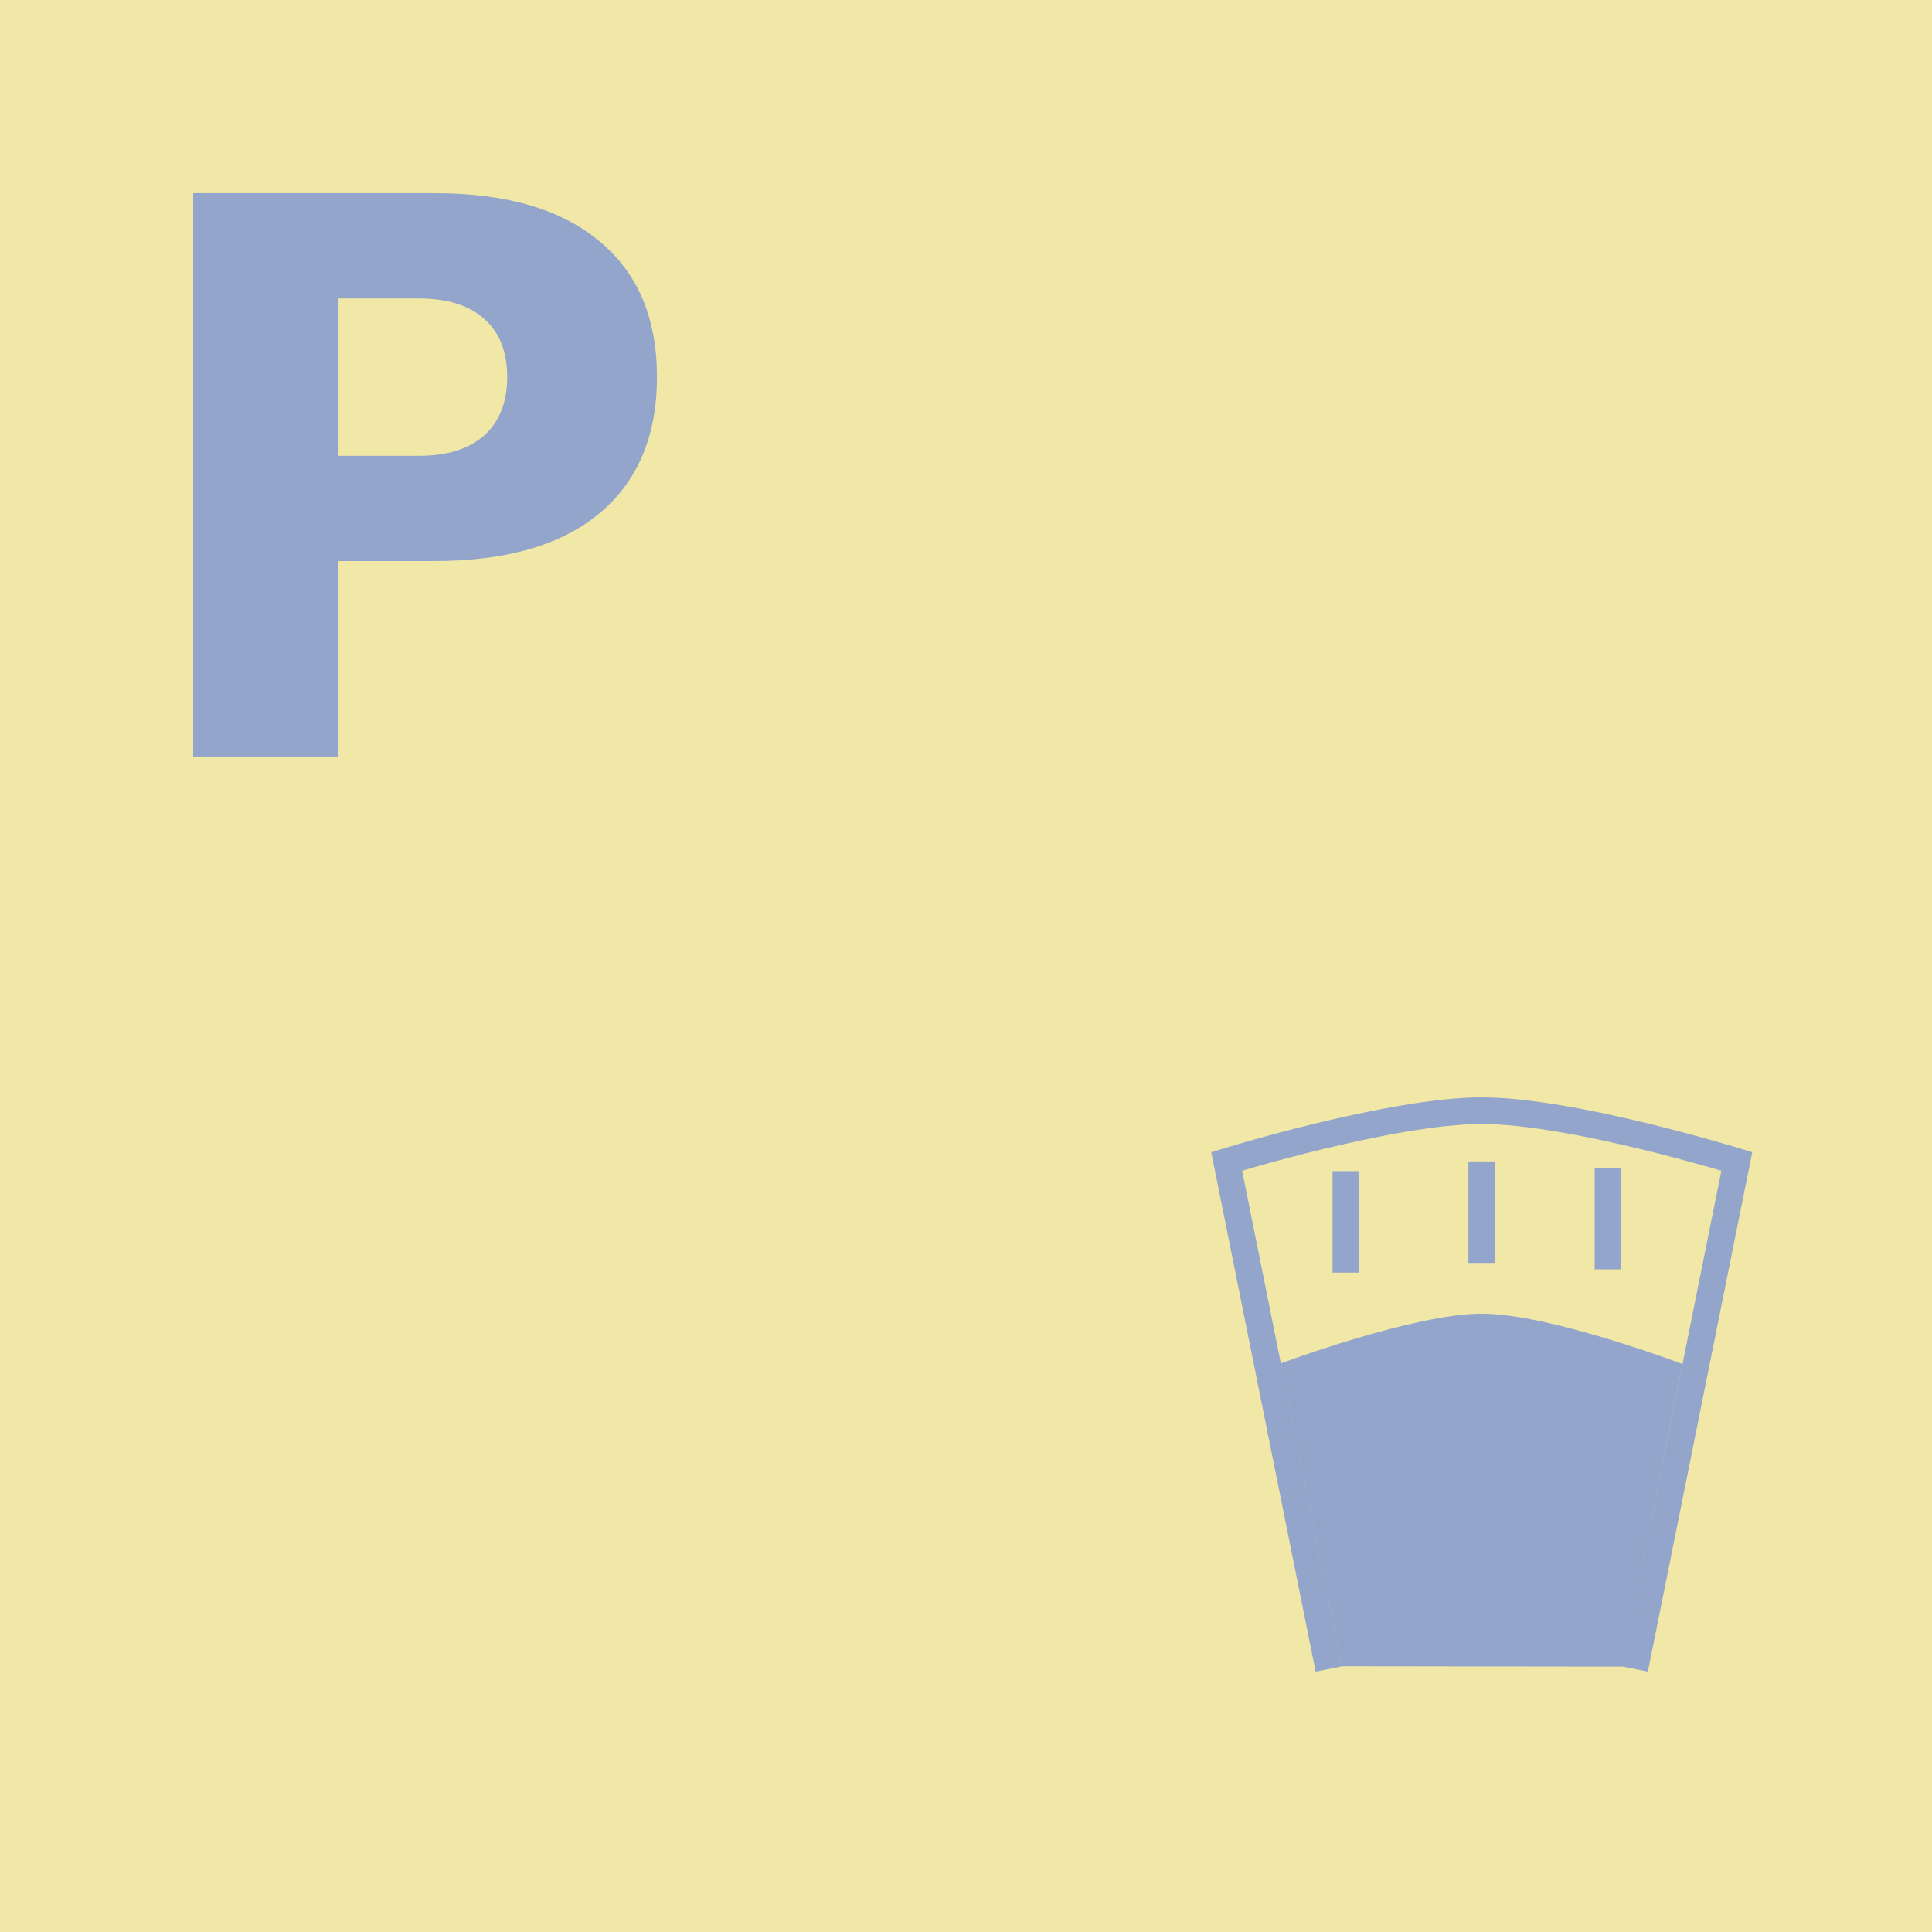
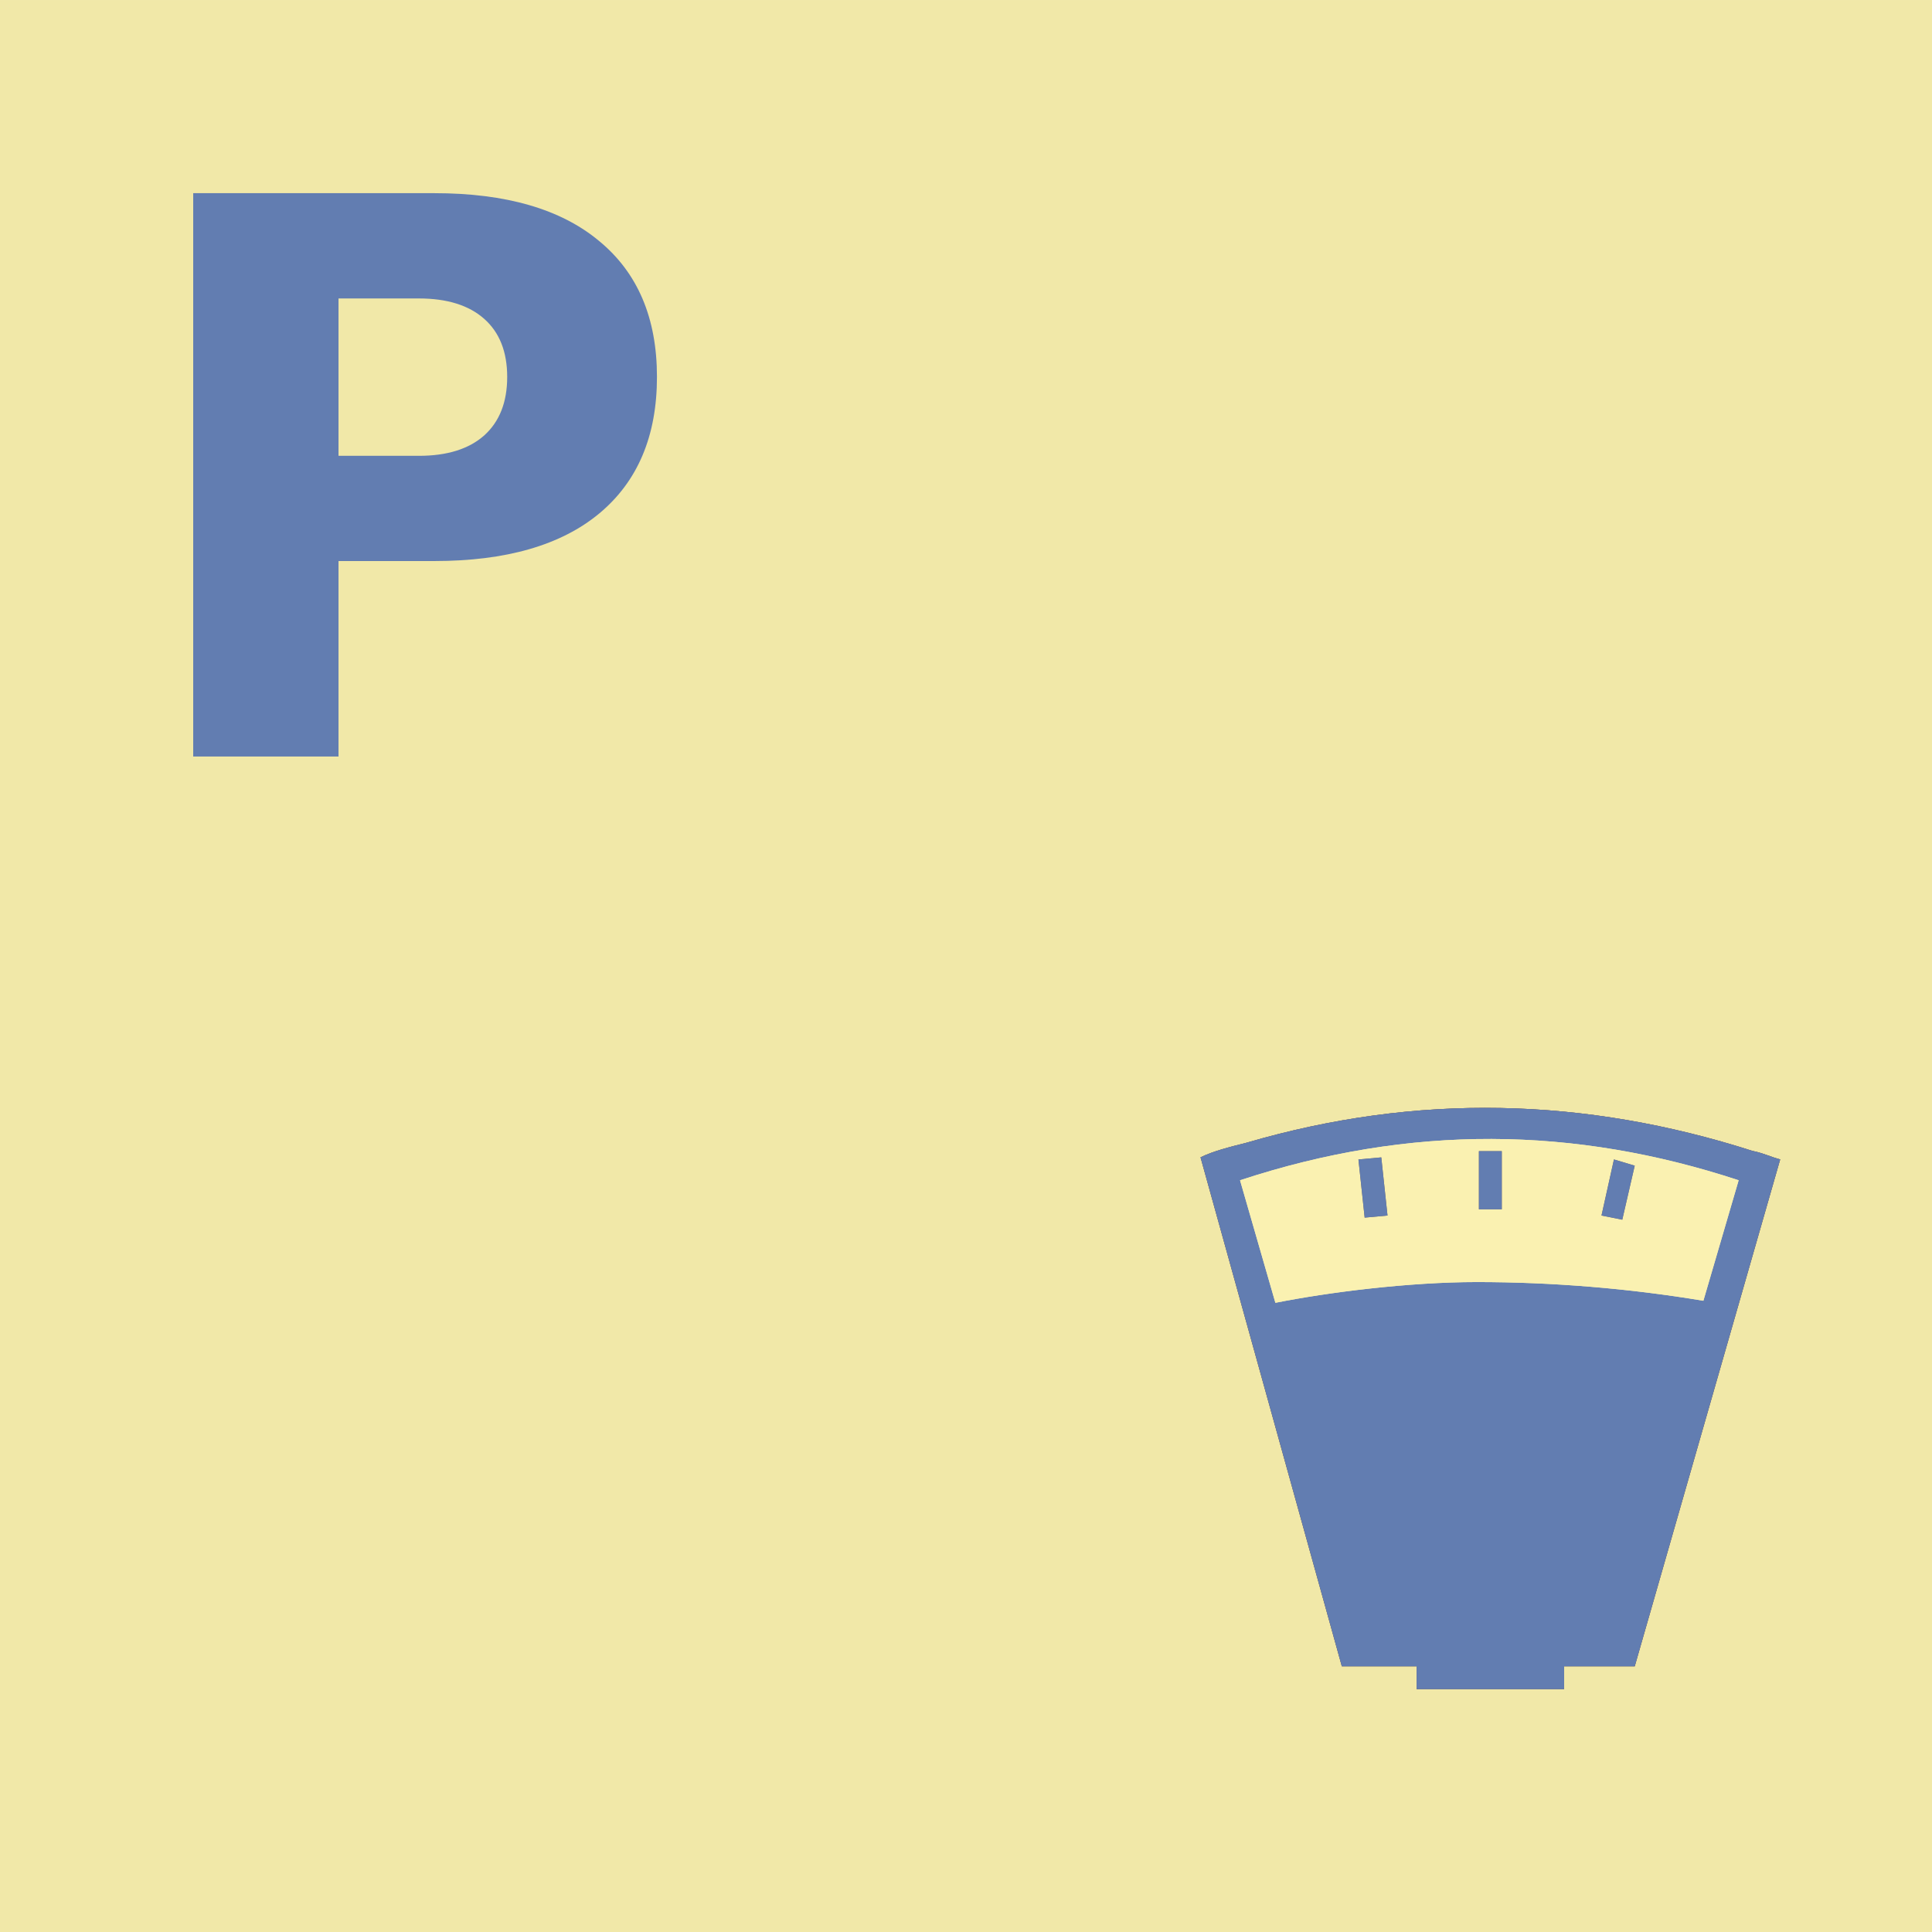
- <svg xmlns="http://www.w3.org/2000/svg" id="svg8" version="1.1" viewBox="0 0 26.458 26.458" height="100" width="100">
+ <svg xmlns="http://www.w3.org/2000/svg" width="100" height="100" viewBox="0 0 26.458 26.458" version="1.1" id="svg8">
  <defs id="defs2" />
-   <g transform="translate(0,-270.5417)" id="layer1">
-     <rect y="270.542" x="-6.645202e-07" height="26.458" width="26.458" id="rect815" style="color:#000000;overflow:visible;opacity:1;vector-effect:none;fill:#f4dd3e;fill-opacity:0.403;fill-rule:evenodd;stroke:none;stroke-width:0.794;stroke-linecap:butt;stroke-linejoin:miter;stroke-miterlimit:4;stroke-dasharray:none;stroke-dashoffset:0.6;stroke-opacity:1;marker:none;paint-order:normal" />
-     <g transform="translate(-0.8061523,-0.5859867)" id="text959" style="font-style:normal;font-weight:normal;font-size:10.583px;line-height:52.917px;font-family:sans-serif;letter-spacing:0px;word-spacing:0px;fill:#003dff;fill-opacity:0.388;stroke:none;stroke-width:0.265px;stroke-linecap:butt;stroke-linejoin:miter;stroke-opacity:1" aria-label="P">
-       <path id="path983" style="font-style:normal;font-variant:normal;font-weight:bold;font-stretch:normal;font-family:sans-serif;-inkscape-font-specification:'sans-serif Bold';fill:#003dff;fill-opacity:0.388;stroke-width:0.265px" d="m 3.452,273.773 h 3.302 q 1.473,0 2.258,0.656 0.791,0.651 0.791,1.86 0,1.214 -0.791,1.871 -0.785,0.651 -2.258,0.651 H 5.442 v 2.677 H 3.452 Z m 1.99,1.442 v 2.155 h 1.101 q 0.579,0 0.894,-0.279 0.315,-0.284 0.315,-0.801 0,-0.517 -0.315,-0.796 -0.315,-0.279 -0.894,-0.279 z" />
+   <g id="layer1" transform="translate(0,-270.5417)">
+     <path id="path14" d="m 24.009,286.306 c -2.305,-0.74 -4.609,-0.797 -6.942,-0.114 -0.227,0.057 -0.455,0.114 -0.626,0.199 l 1.935,6.97 h 1.024 v 0.313 h 2.02 v -0.313 h 0.967 l 1.992,-6.942 c -0.114,-0.028 -0.227,-0.085 -0.37,-0.114" style="clip-rule:evenodd;fill:#291770;fill-rule:evenodd;stroke-width:0.265" />
+     <path id="path16" d="m 24.009,286.306 c -2.305,-0.74 -4.609,-0.797 -6.942,-0.114 -0.227,0.057 -0.455,0.114 -0.626,0.199 l 1.935,6.97 h 1.024 v 0.313 h 2.02 v -0.313 h 0.967 l 1.992,-6.942 c -0.114,-0.028 -0.227,-0.085 -0.37,-0.114" style="clip-rule:evenodd;fill:#291770;fill-rule:evenodd;stroke-width:0.265" />
+     <path id="path18" d="m 23.81,286.705 c -2.248,-0.74 -4.495,-0.768 -6.828,0 l 0.484,1.678 c 0.711,-0.142 1.821,-0.284 2.76,-0.284 1.024,0 2.077,0.085 3.101,0.256" style="clip-rule:evenodd;fill:#ffffff;fill-rule:evenodd;stroke-width:0.265" />
+     <path id="path20" d="m 23.81,286.705 c -2.248,-0.74 -4.495,-0.768 -6.828,0 l 0.484,1.678 c 0.711,-0.142 1.821,-0.284 2.76,-0.284 1.024,0 2.077,0.085 3.101,0.256" style="clip-rule:evenodd;fill:#ffffff;fill-rule:evenodd;stroke-width:0.265" />
+     <polyline id="polyline22" points="107.106,215.455 109.208,215.455 109.208,220.803   107.106,220.803 " style="clip-rule:evenodd;fill:#291770;fill-rule:evenodd;stroke-width:1.776" transform="matrix(0.1489575,0,0,0.1489575,4.298898,254.2125)" />
+     <polyline id="polyline24" points="107.106,215.455 109.208,215.455 109.208,220.803   107.106,220.803 " style="clip-rule:evenodd;fill:#291770;fill-rule:evenodd;stroke-width:1.776" transform="matrix(0.1489575,0,0,0.1489575,4.298898,254.2125)" />
+     <polyline id="polyline26" points="96.03,216.219 98.13,216.028 98.703,221.375   96.602,221.567 " style="clip-rule:evenodd;fill:#291770;fill-rule:evenodd;stroke-width:1.776" transform="matrix(0.1489575,0,0,0.1489575,4.298898,254.2125)" />
+     <polyline id="polyline28" points="96.03,216.219 98.13,216.028 98.703,221.375   96.602,221.567 " style="clip-rule:evenodd;fill:#291770;fill-rule:evenodd;stroke-width:1.776" transform="matrix(0.1489575,0,0,0.1489575,4.298898,254.2125)" />
+     <polyline id="polyline30" points="119.521,216.219 121.431,216.791 120.286,221.758   118.376,221.375 " style="clip-rule:evenodd;fill:#291770;fill-rule:evenodd;stroke-width:1.776" transform="matrix(0.1489575,0,0,0.1489575,4.298898,254.2125)" />
+     <polyline id="polyline32" points="119.521,216.219 121.431,216.791 120.286,221.758   118.376,221.375 " style="clip-rule:evenodd;fill:#291770;fill-rule:evenodd;stroke-width:1.776" transform="matrix(0.1489575,0,0,0.1489575,4.298898,254.2125)" />
+     <path id="path48" d="m 24.009,286.306 c -2.305,-0.74 -4.609,-0.797 -6.942,-0.114 -0.227,0.057 -0.455,0.114 -0.626,0.199 l 1.935,6.97 h 1.024 v 0.313 h 2.02 v -0.313 h 0.967 l 1.992,-6.942 c -0.114,-0.028 -0.227,-0.085 -0.37,-0.114" style="clip-rule:evenodd;fill:#003dff;fill-opacity:1;fill-rule:evenodd;stroke-width:0.265" />
+     <path id="path52" d="m 23.81,286.705 c -2.248,-0.74 -4.495,-0.768 -6.828,0 l 0.484,1.678 c 0.711,-0.142 1.821,-0.284 2.76,-0.284 1.024,0 2.077,0.085 3.101,0.256" style="clip-rule:evenodd;fill:#ffffff;fill-rule:evenodd;stroke-width:0.265" />
+     <path id="path54" d="m 23.81,286.705 c -2.248,-0.74 -4.495,-0.768 -6.828,0 l 0.484,1.678 c 0.711,-0.142 1.821,-0.284 2.76,-0.284 1.024,0 2.077,0.085 3.101,0.256" style="clip-rule:evenodd;fill:#ffffff;fill-rule:evenodd;stroke-width:0.265" />
+     <polyline id="polyline56" points="107.106,215.455 109.208,215.455 109.208,220.803   107.106,220.803 " style="clip-rule:evenodd;fill:#291770;fill-rule:evenodd;stroke-width:1.776" transform="matrix(0.1489575,0,0,0.1489575,4.298898,254.2125)" />
+     <polyline id="polyline58" points="107.106,215.455 109.208,215.455 109.208,220.803   107.106,220.803 " style="clip-rule:evenodd;fill:#003dff;fill-opacity:1;fill-rule:evenodd;stroke-width:1.776" transform="matrix(0.1489575,0,0,0.1489575,4.298898,254.2125)" />
+     <polyline id="polyline60" points="96.03,216.219 98.13,216.028 98.703,221.375   96.602,221.567 " style="clip-rule:evenodd;fill:#291770;fill-rule:evenodd;stroke-width:1.776" transform="matrix(0.1489575,0,0,0.1489575,4.298898,254.2125)" />
+     <polyline id="polyline62" points="96.03,216.219 98.13,216.028 98.703,221.375   96.602,221.567 " style="clip-rule:evenodd;fill:#003dff;fill-opacity:1;fill-rule:evenodd;stroke-width:1.776" transform="matrix(0.1489575,0,0,0.1489575,4.298898,254.2125)" />
+     <polyline id="polyline64" points="119.521,216.219 121.431,216.791 120.286,221.758   118.376,221.375 " style="clip-rule:evenodd;fill:#291770;fill-rule:evenodd;stroke-width:1.776" transform="matrix(0.1489575,0,0,0.1489575,4.298898,254.2125)" />
+     <polyline id="polyline66" points="119.521,216.219 121.431,216.791 120.286,221.758   118.376,221.375 " style="clip-rule:evenodd;fill:#003dff;fill-opacity:1;fill-rule:evenodd;stroke-width:1.776" transform="matrix(0.1489575,0,0,0.1489575,4.298898,254.2125)" />
+     <g aria-label="P" style="font-style:normal;font-weight:normal;font-size:10.583px;line-height:52.917px;font-family:sans-serif;letter-spacing:0px;word-spacing:0px;fill:#003dff;fill-opacity:1;stroke:none;stroke-width:0.265px;stroke-linecap:butt;stroke-linejoin:miter;stroke-opacity:1" id="text959" transform="translate(-0.8061523,-0.5859867)">
+       <path d="m 3.452,273.773 h 3.302 q 1.473,0 2.258,0.656 0.791,0.651 0.791,1.86 0,1.214 -0.791,1.871 -0.785,0.651 -2.258,0.651 H 5.442 v 2.677 H 3.452 Z m 1.99,1.442 v 2.155 h 1.101 q 0.579,0 0.894,-0.279 0.315,-0.284 0.315,-0.801 0,-0.517 -0.315,-0.796 -0.315,-0.279 -0.894,-0.279 z" style="font-style:normal;font-variant:normal;font-weight:bold;font-stretch:normal;font-family:sans-serif;-inkscape-font-specification:'sans-serif Bold';fill:#003dff;fill-opacity:1;stroke-width:0.265px" id="path983" />
    </g>
-     <path id="path830-3" d="m 18.375,293.361 3.834,0.005 0.831,-4.144 c 0,0 -1.817,-0.69 -2.748,-0.69 -0.931,0 -2.751,0.681 -2.751,0.681 z" style="fill:#003dff;fill-opacity:0.388;fill-rule:evenodd;stroke:none;stroke-width:0.365;stroke-linecap:butt;stroke-linejoin:miter;stroke-miterlimit:4;stroke-dasharray:none;stroke-opacity:1" />
-     <path id="path4539-1" d="m 22.388,293.398 1.397,-6.951 c 0,0 -2.248,-0.695 -3.493,-0.695 -1.245,0 -3.493,0.695 -3.493,0.695 l 1.397,6.951" style="opacity:1;vector-effect:none;fill:none;fill-opacity:1;fill-rule:evenodd;stroke:#003dff;stroke-width:0.365;stroke-linecap:butt;stroke-linejoin:miter;stroke-miterlimit:4;stroke-dasharray:none;stroke-dashoffset:0;stroke-opacity:0.388" />
-     <path id="path4555-5" d="m 20.292,286.447 v 1.39" style="opacity:1;vector-effect:none;fill:none;fill-opacity:1;fill-rule:evenodd;stroke:#003dff;stroke-width:0.365;stroke-linecap:butt;stroke-linejoin:miter;stroke-miterlimit:4;stroke-dasharray:none;stroke-dashoffset:0;stroke-opacity:0.388" />
-     <path id="path4555-8-4" d="m 18.431,286.58 v 1.39" style="opacity:1;vector-effect:none;fill:none;fill-opacity:1;fill-rule:evenodd;stroke:#003dff;stroke-width:0.365;stroke-linecap:butt;stroke-linejoin:miter;stroke-miterlimit:4;stroke-dasharray:none;stroke-dashoffset:0;stroke-opacity:0.388" />
-     <path id="path4555-8-5-9" d="m 22.021,286.535 v 1.39" style="opacity:1;vector-effect:none;fill:none;fill-opacity:1;fill-rule:evenodd;stroke:#003dff;stroke-width:0.365;stroke-linecap:butt;stroke-linejoin:miter;stroke-miterlimit:4;stroke-dasharray:none;stroke-dashoffset:0;stroke-opacity:0.388" />
+     <rect style="color:#000000;overflow:visible;opacity:1;vector-effect:none;fill:#f4dd3e;fill-opacity:0.403;fill-rule:evenodd;stroke:none;stroke-width:0.794;stroke-linecap:butt;stroke-linejoin:miter;stroke-miterlimit:4;stroke-dasharray:none;stroke-dashoffset:0.6;stroke-opacity:1;marker:none;paint-order:normal" id="rect815" width="26.458" height="26.458" x="-6.645202e-07" y="270.542" />
+     <polyline id="polyline10" points="75.402,205.904 139.767,205.904 139.767,270.843   75.402,270.843 " style="clip-rule:evenodd;fill:#ffffff;fill-rule:evenodd" transform="matrix(0.2645833,0,0,0.2645833,8.549484,231.232)" />
  </g>
</svg>
